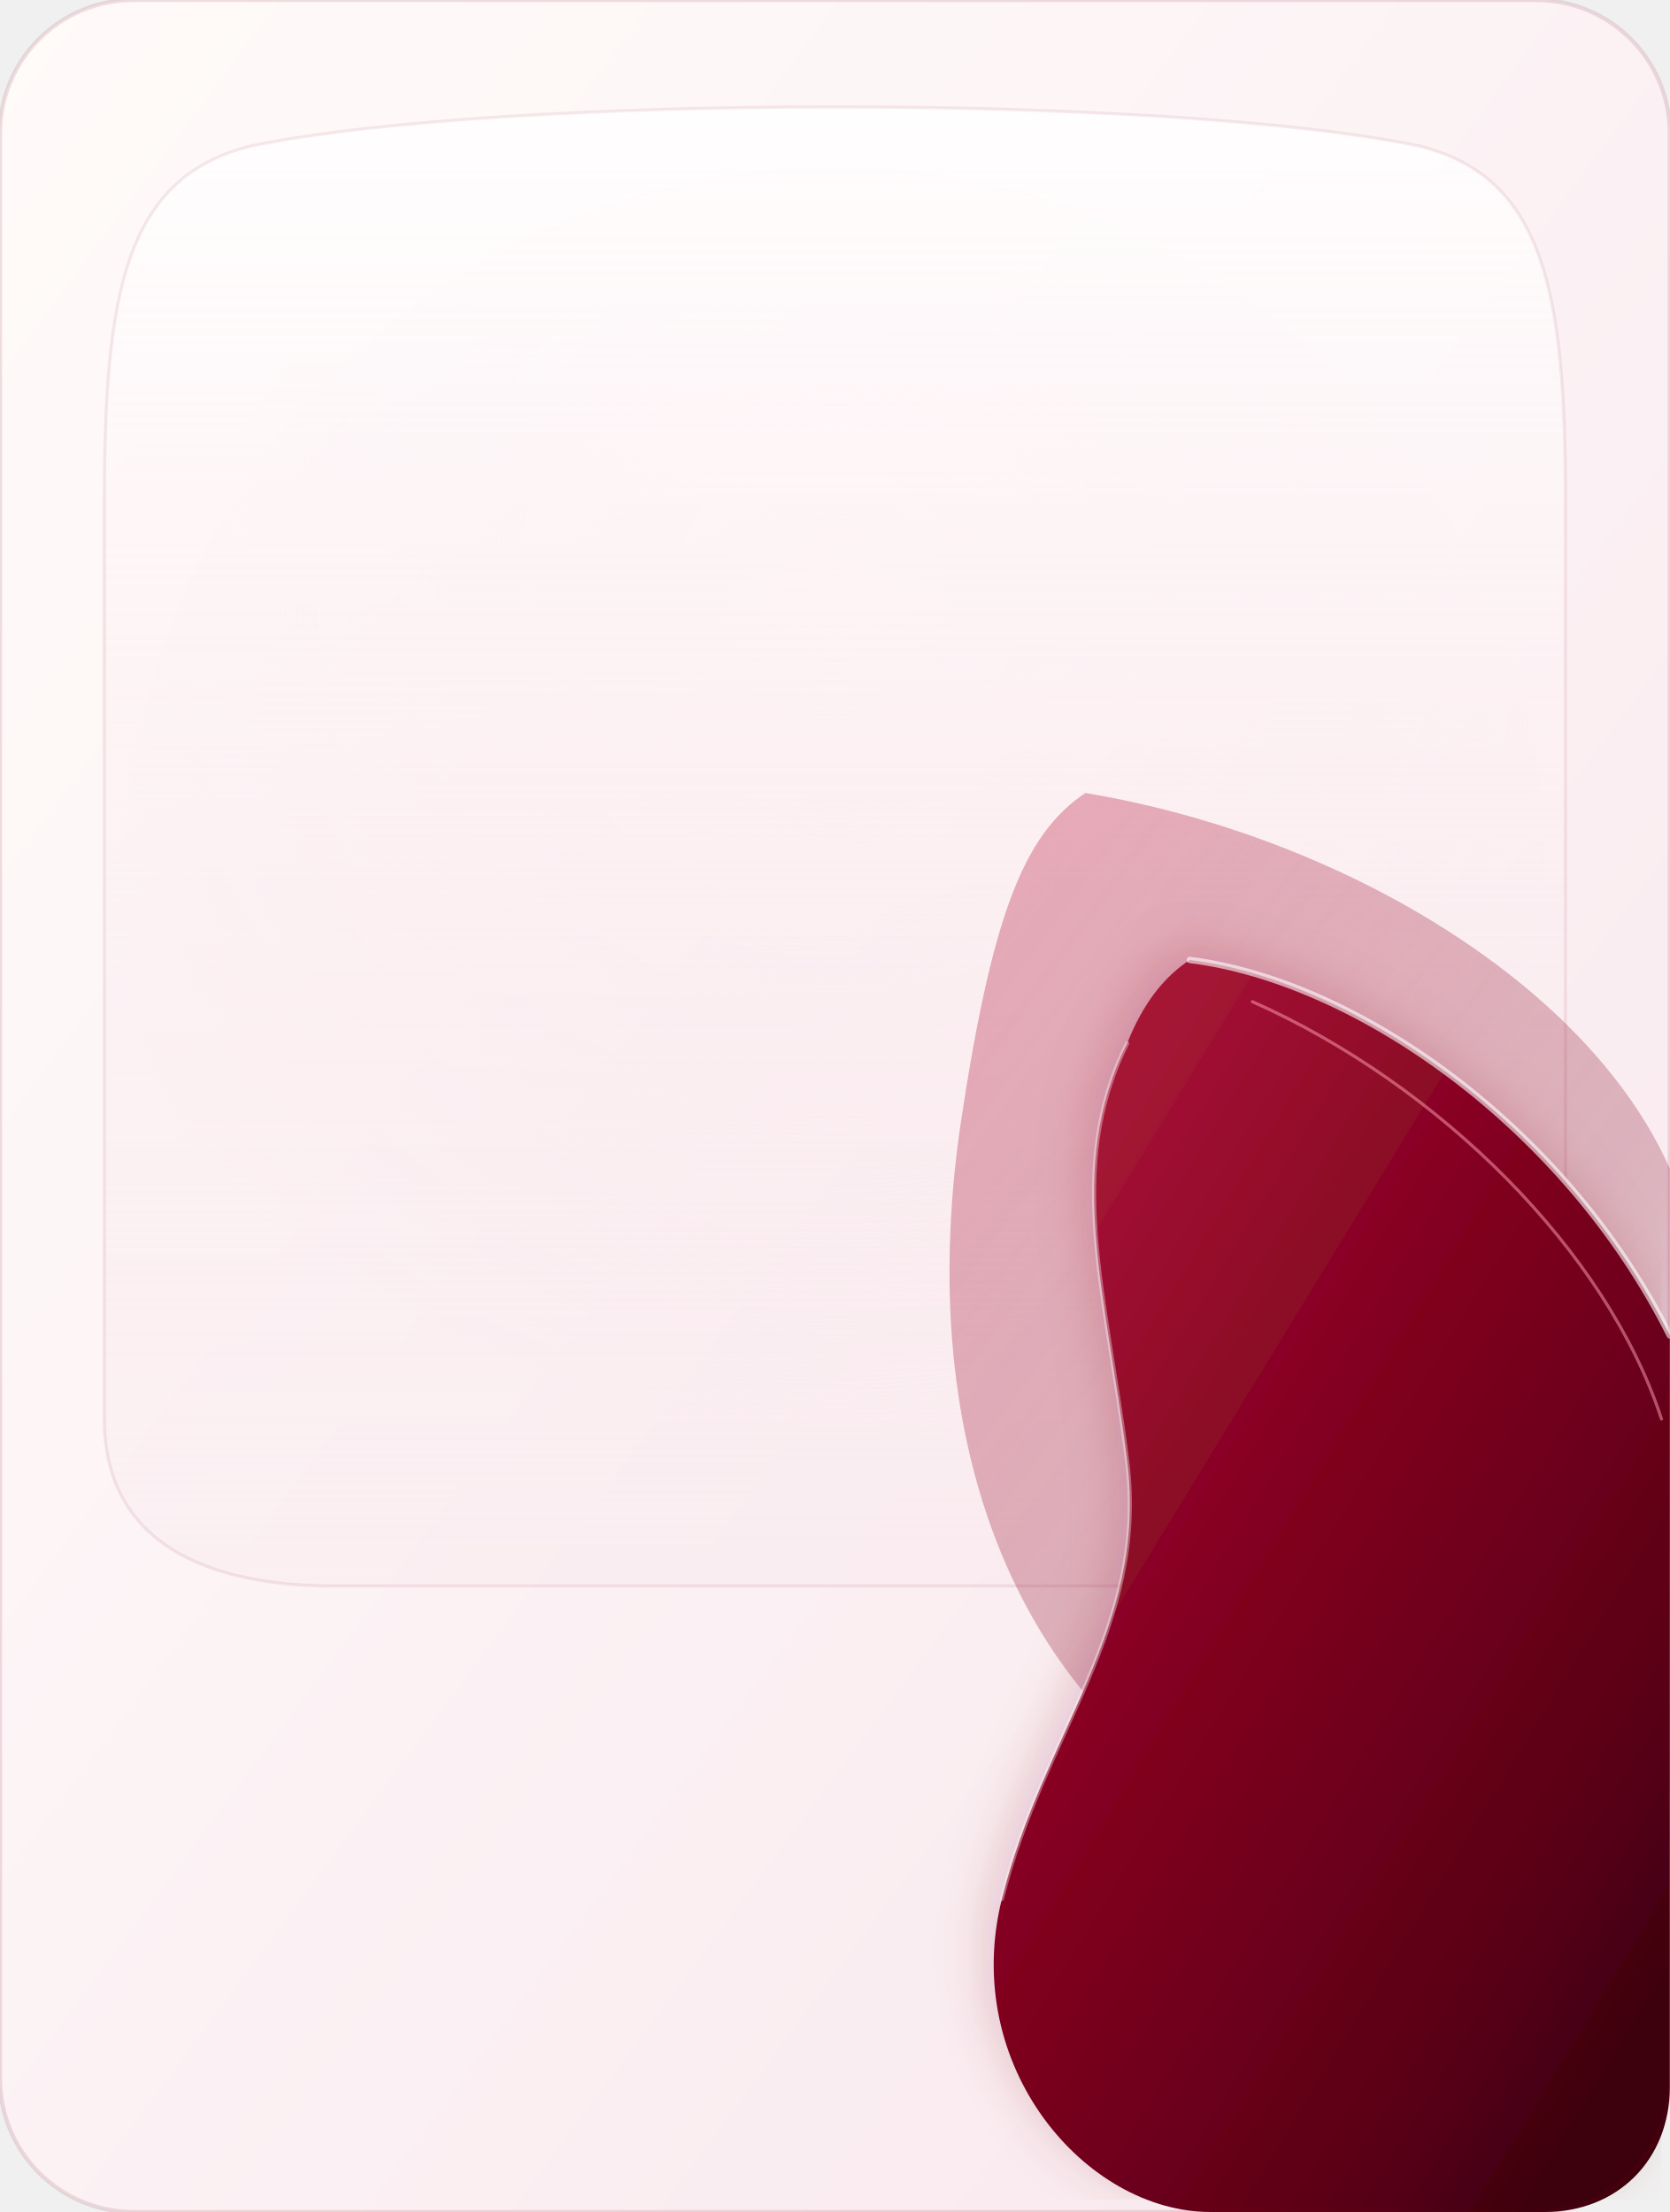
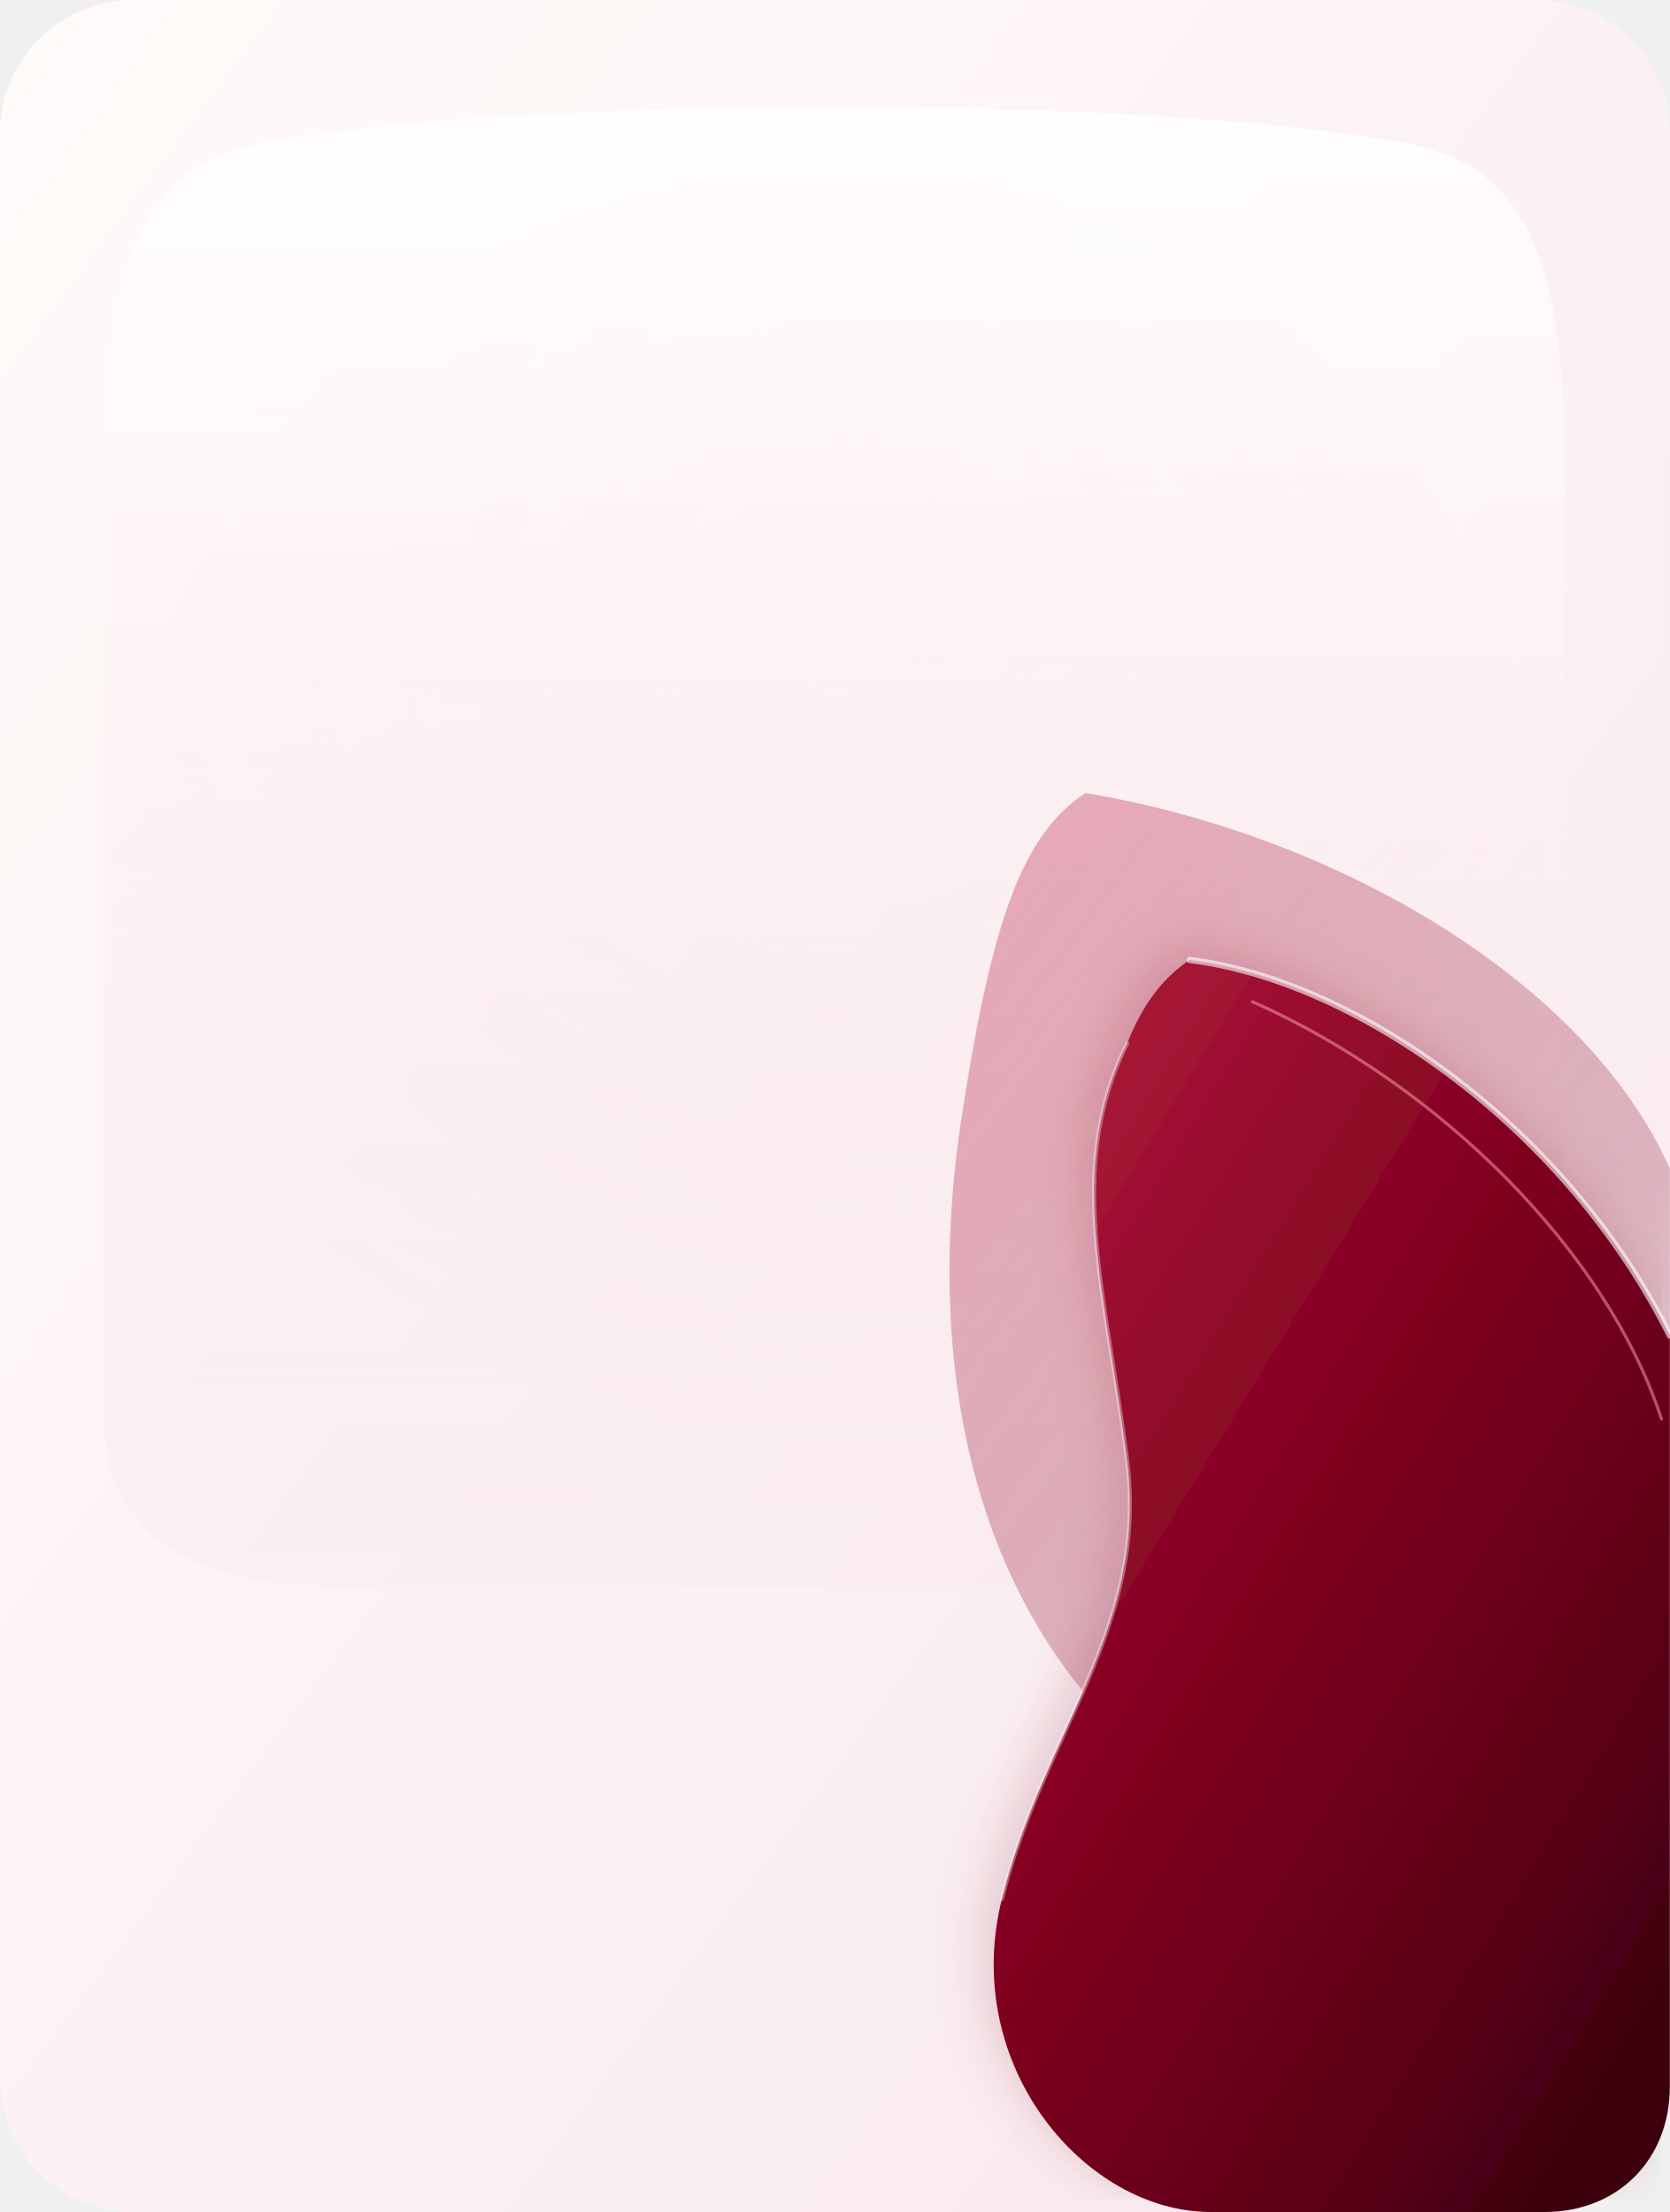
<svg xmlns="http://www.w3.org/2000/svg" width="800" height="1060" viewBox="0 0 800 1060" fill="none">
  <defs>
    <linearGradient id="baseBg" x1="0%" y1="0%" x2="100%" y2="100%">
      <stop offset="0%" stop-color="#FFFBF9" />
      <stop offset="45%" stop-color="#FCF3F5" />
      <stop offset="85%" stop-color="#F9EAEF" />
      <stop offset="100%" stop-color="#F5E4EA" />
    </linearGradient>
    <linearGradient id="archFill" x1="50%" y1="0%" x2="50%" y2="100%">
      <stop offset="0%" stop-color="#FFFFFF" stop-opacity="0.9" />
      <stop offset="40%" stop-color="#FDF2F4" stop-opacity="0.7" />
      <stop offset="100%" stop-color="#F8E5EB" stop-opacity="0.3" />
    </linearGradient>
    <linearGradient id="burgundyWavePrimary" x1="20%" y1="10%" x2="90%" y2="90%">
      <stop offset="0%" stop-color="#A51435" />
      <stop offset="40%" stop-color="#80011F" />
      <stop offset="85%" stop-color="#570016" />
      <stop offset="100%" stop-color="#3D000F" />
    </linearGradient>
    <linearGradient id="burgundyWaveSecondary" x1="10%" y1="0%" x2="100%" y2="100%">
      <stop offset="0%" stop-color="#C0264A" stop-opacity="0.35" />
      <stop offset="60%" stop-color="#80011F" stop-opacity="0.25" />
      <stop offset="100%" stop-color="#570016" stop-opacity="0.1" />
    </linearGradient>
    <filter id="waveShadow" x="-10%" y="-10%" width="130%" height="130%">
      <feDropShadow dx="-4" dy="-6" stdDeviation="12" flood-color="#80011F" flood-opacity="0.18" />
    </filter>
    <radialGradient id="archGlow" cx="50%" cy="30%" r="60%">
      <stop offset="0%" stop-color="#FFF0F3" stop-opacity="0.8" />
      <stop offset="100%" stop-color="#F5E4EA" stop-opacity="0" />
    </radialGradient>
  </defs>
  <rect width="800" height="1060" rx="64" fill="url(#baseBg)" />
  <circle cx="400" cy="420" r="340" fill="url(#archGlow)" />
-   <path d="M 120 70               C 240 45, 560 45, 680 70               C 740 85, 750 140, 750 240               L 750 680               C 750 740, 700 760, 640 760               L 160 760               C 100 760, 50 740, 50 680               L 50 240               C 50 140, 60 85, 120 70 Z" fill="url(#archFill)" stroke="#80011F" stroke-opacity="0.08" stroke-width="1.5" />
+   <path d="M 120 70               C 240 45, 560 45, 680 70               C 740 85, 750 140, 750 240               L 750 680               C 750 740, 700 760, 640 760               L 160 760               C 100 760, 50 740, 50 680               L 50 240               C 50 140, 60 85, 120 70 Z" fill="url(#archFill)" />
  <path d="M 520 380               C 640 400, 760 470, 800 560               L 800 860               C 750 920, 660 920, 560 850               C 480 790, 440 680, 460 540               C 475 440, 490 400, 520 380 Z" fill="url(#burgundyWaveSecondary)" />
  <path d="M 570 460               C 650 470, 750 540, 800 640               L 800 1000               C 800 1035, 775 1060, 740 1060               L 580 1060               C 520 1060, 460 990, 480 910               C 500 830, 550 780, 540 700               C 530 620, 510 560, 540 500               C 548 480, 558 468, 570 460 Z" fill="url(#burgundyWavePrimary)" filter="url(#waveShadow)" />
  <path d="M 570 460               C 650 470, 750 540, 800 640" stroke="#FFFFFF" stroke-width="3" stroke-linecap="round" stroke-opacity="0.6" />
  <path d="M 540 500               C 510 560, 530 620, 540 700               C 550 780, 500 830, 480 910" stroke="#FFFFFF" stroke-width="2" stroke-linecap="round" stroke-opacity="0.35" />
  <path d="M 600 480               C 690 520, 770 600, 796 680" stroke="#FFA5B5" stroke-width="1.5" stroke-linecap="round" stroke-opacity="0.5" />
-   <rect width="800" height="1060" rx="64" fill="none" stroke="#80011F" stroke-opacity="0.12" stroke-width="2" />
</svg>
